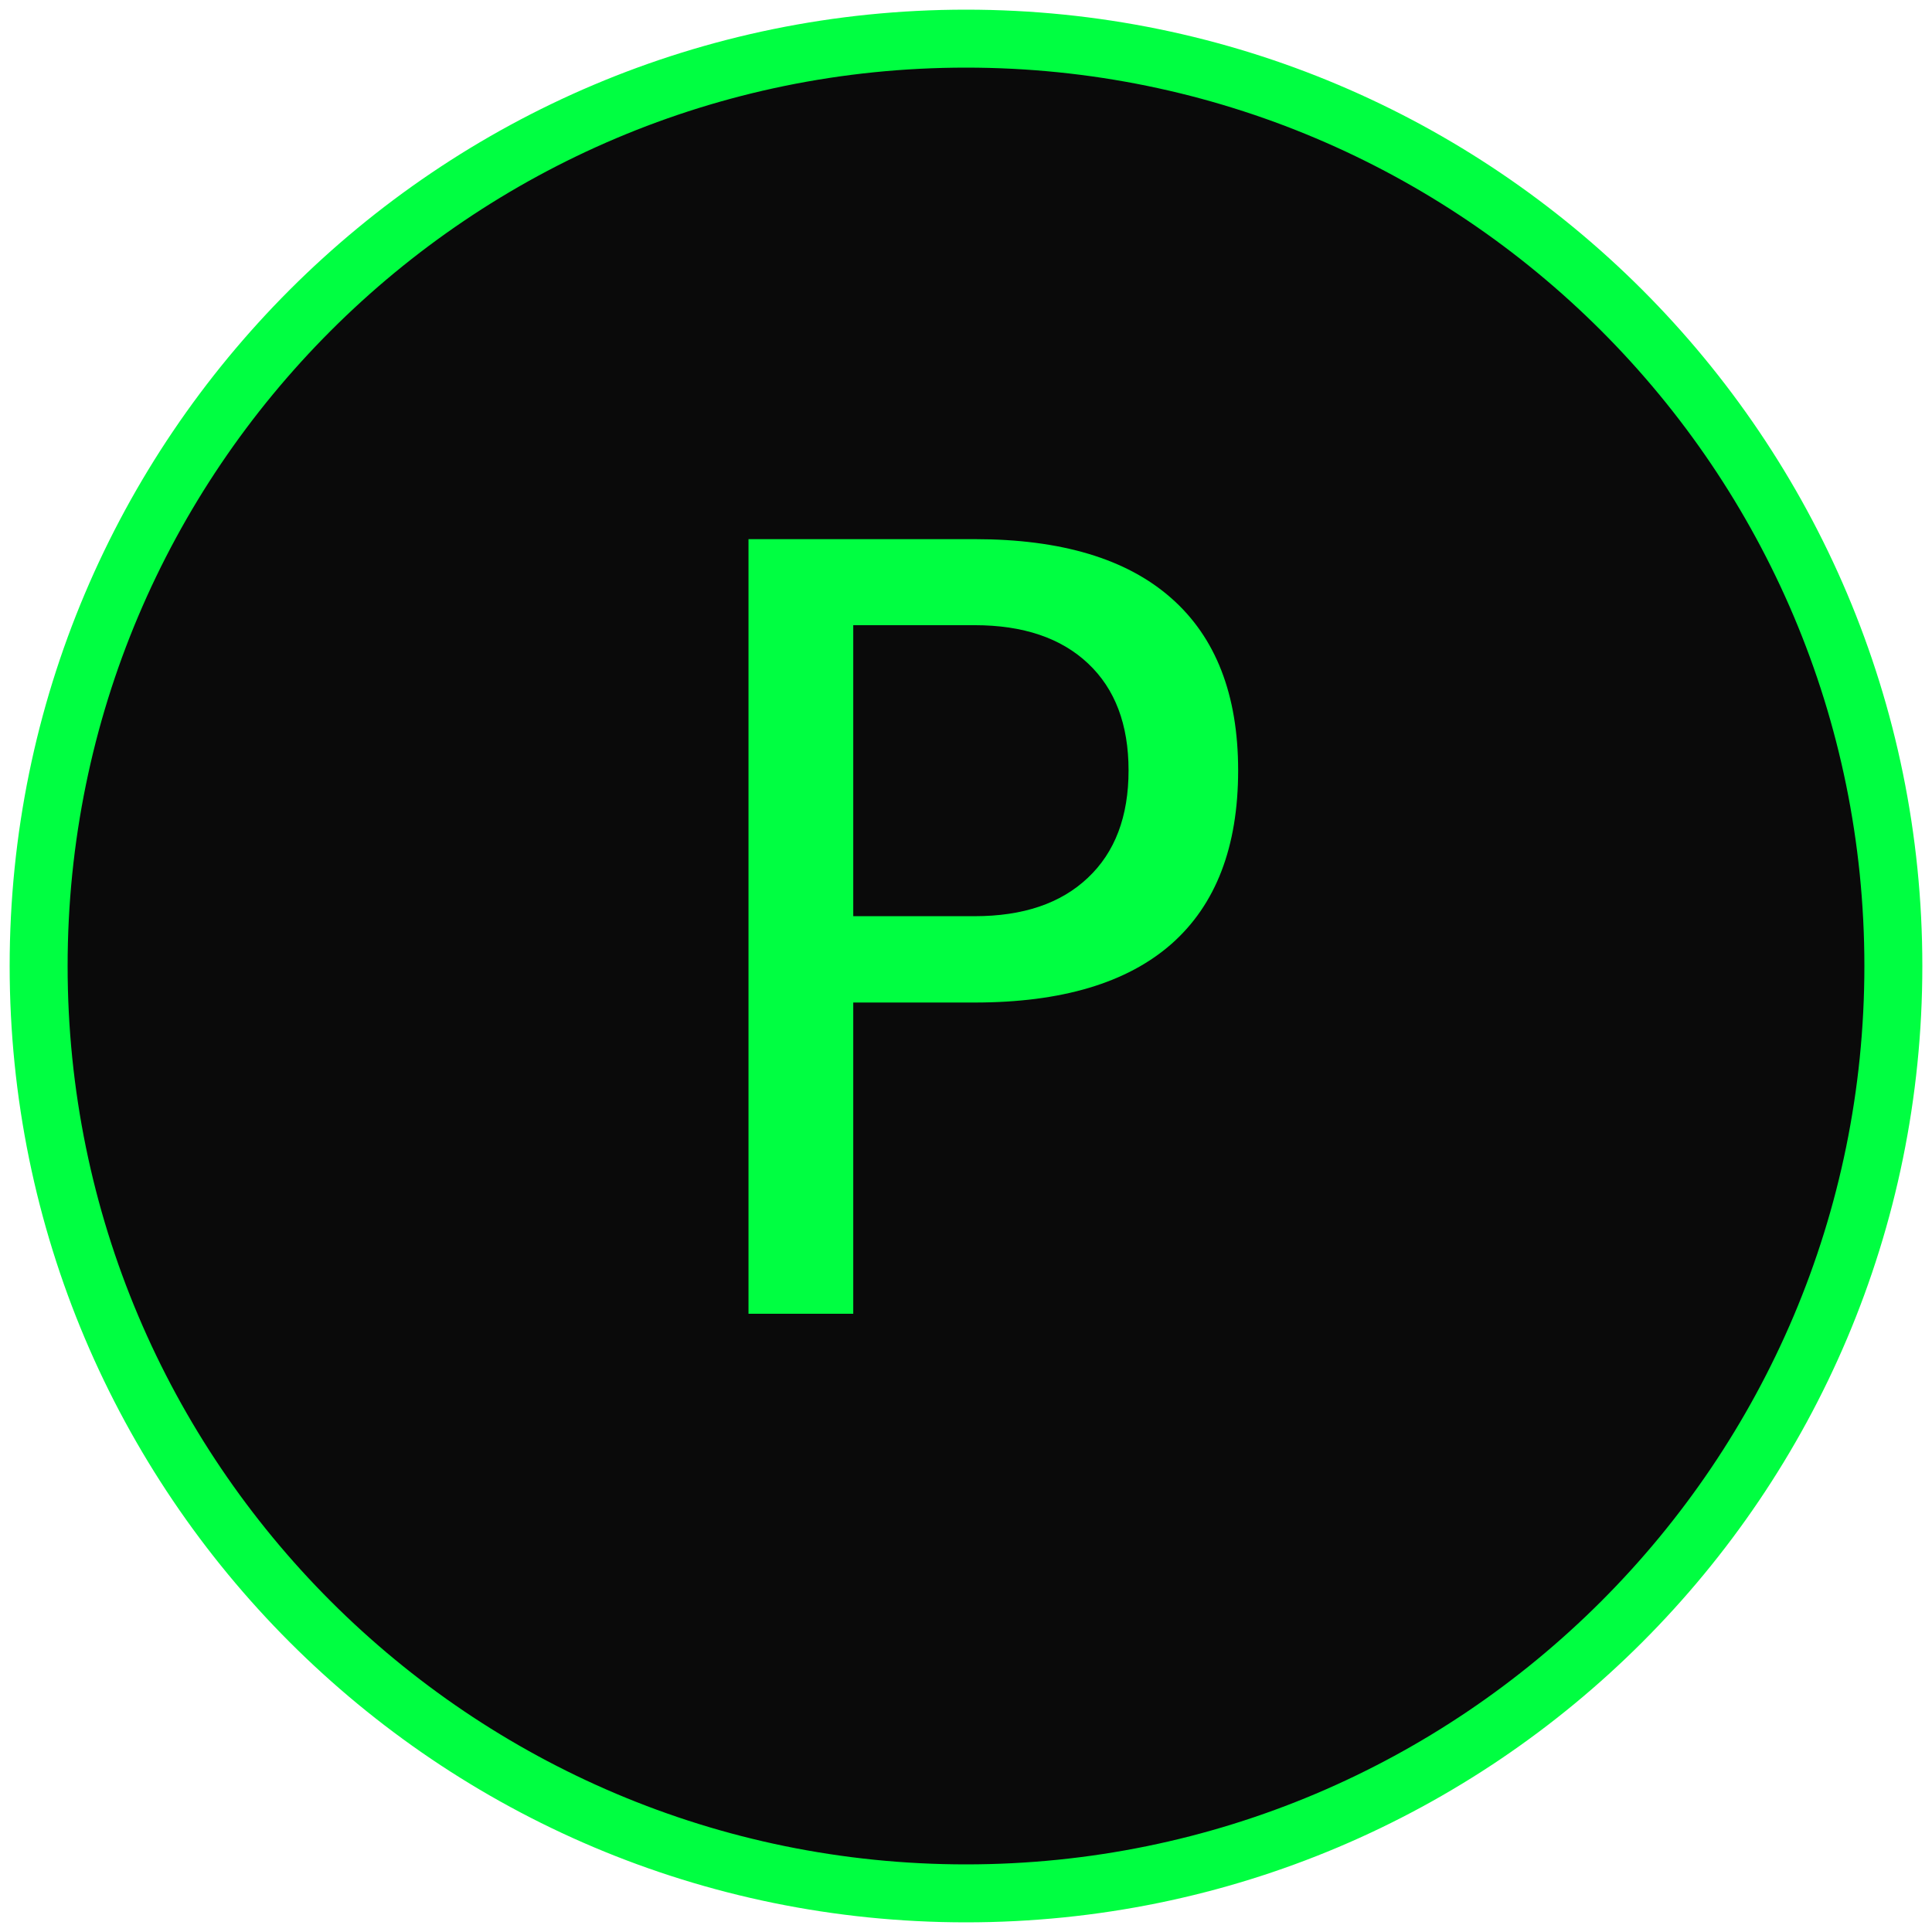
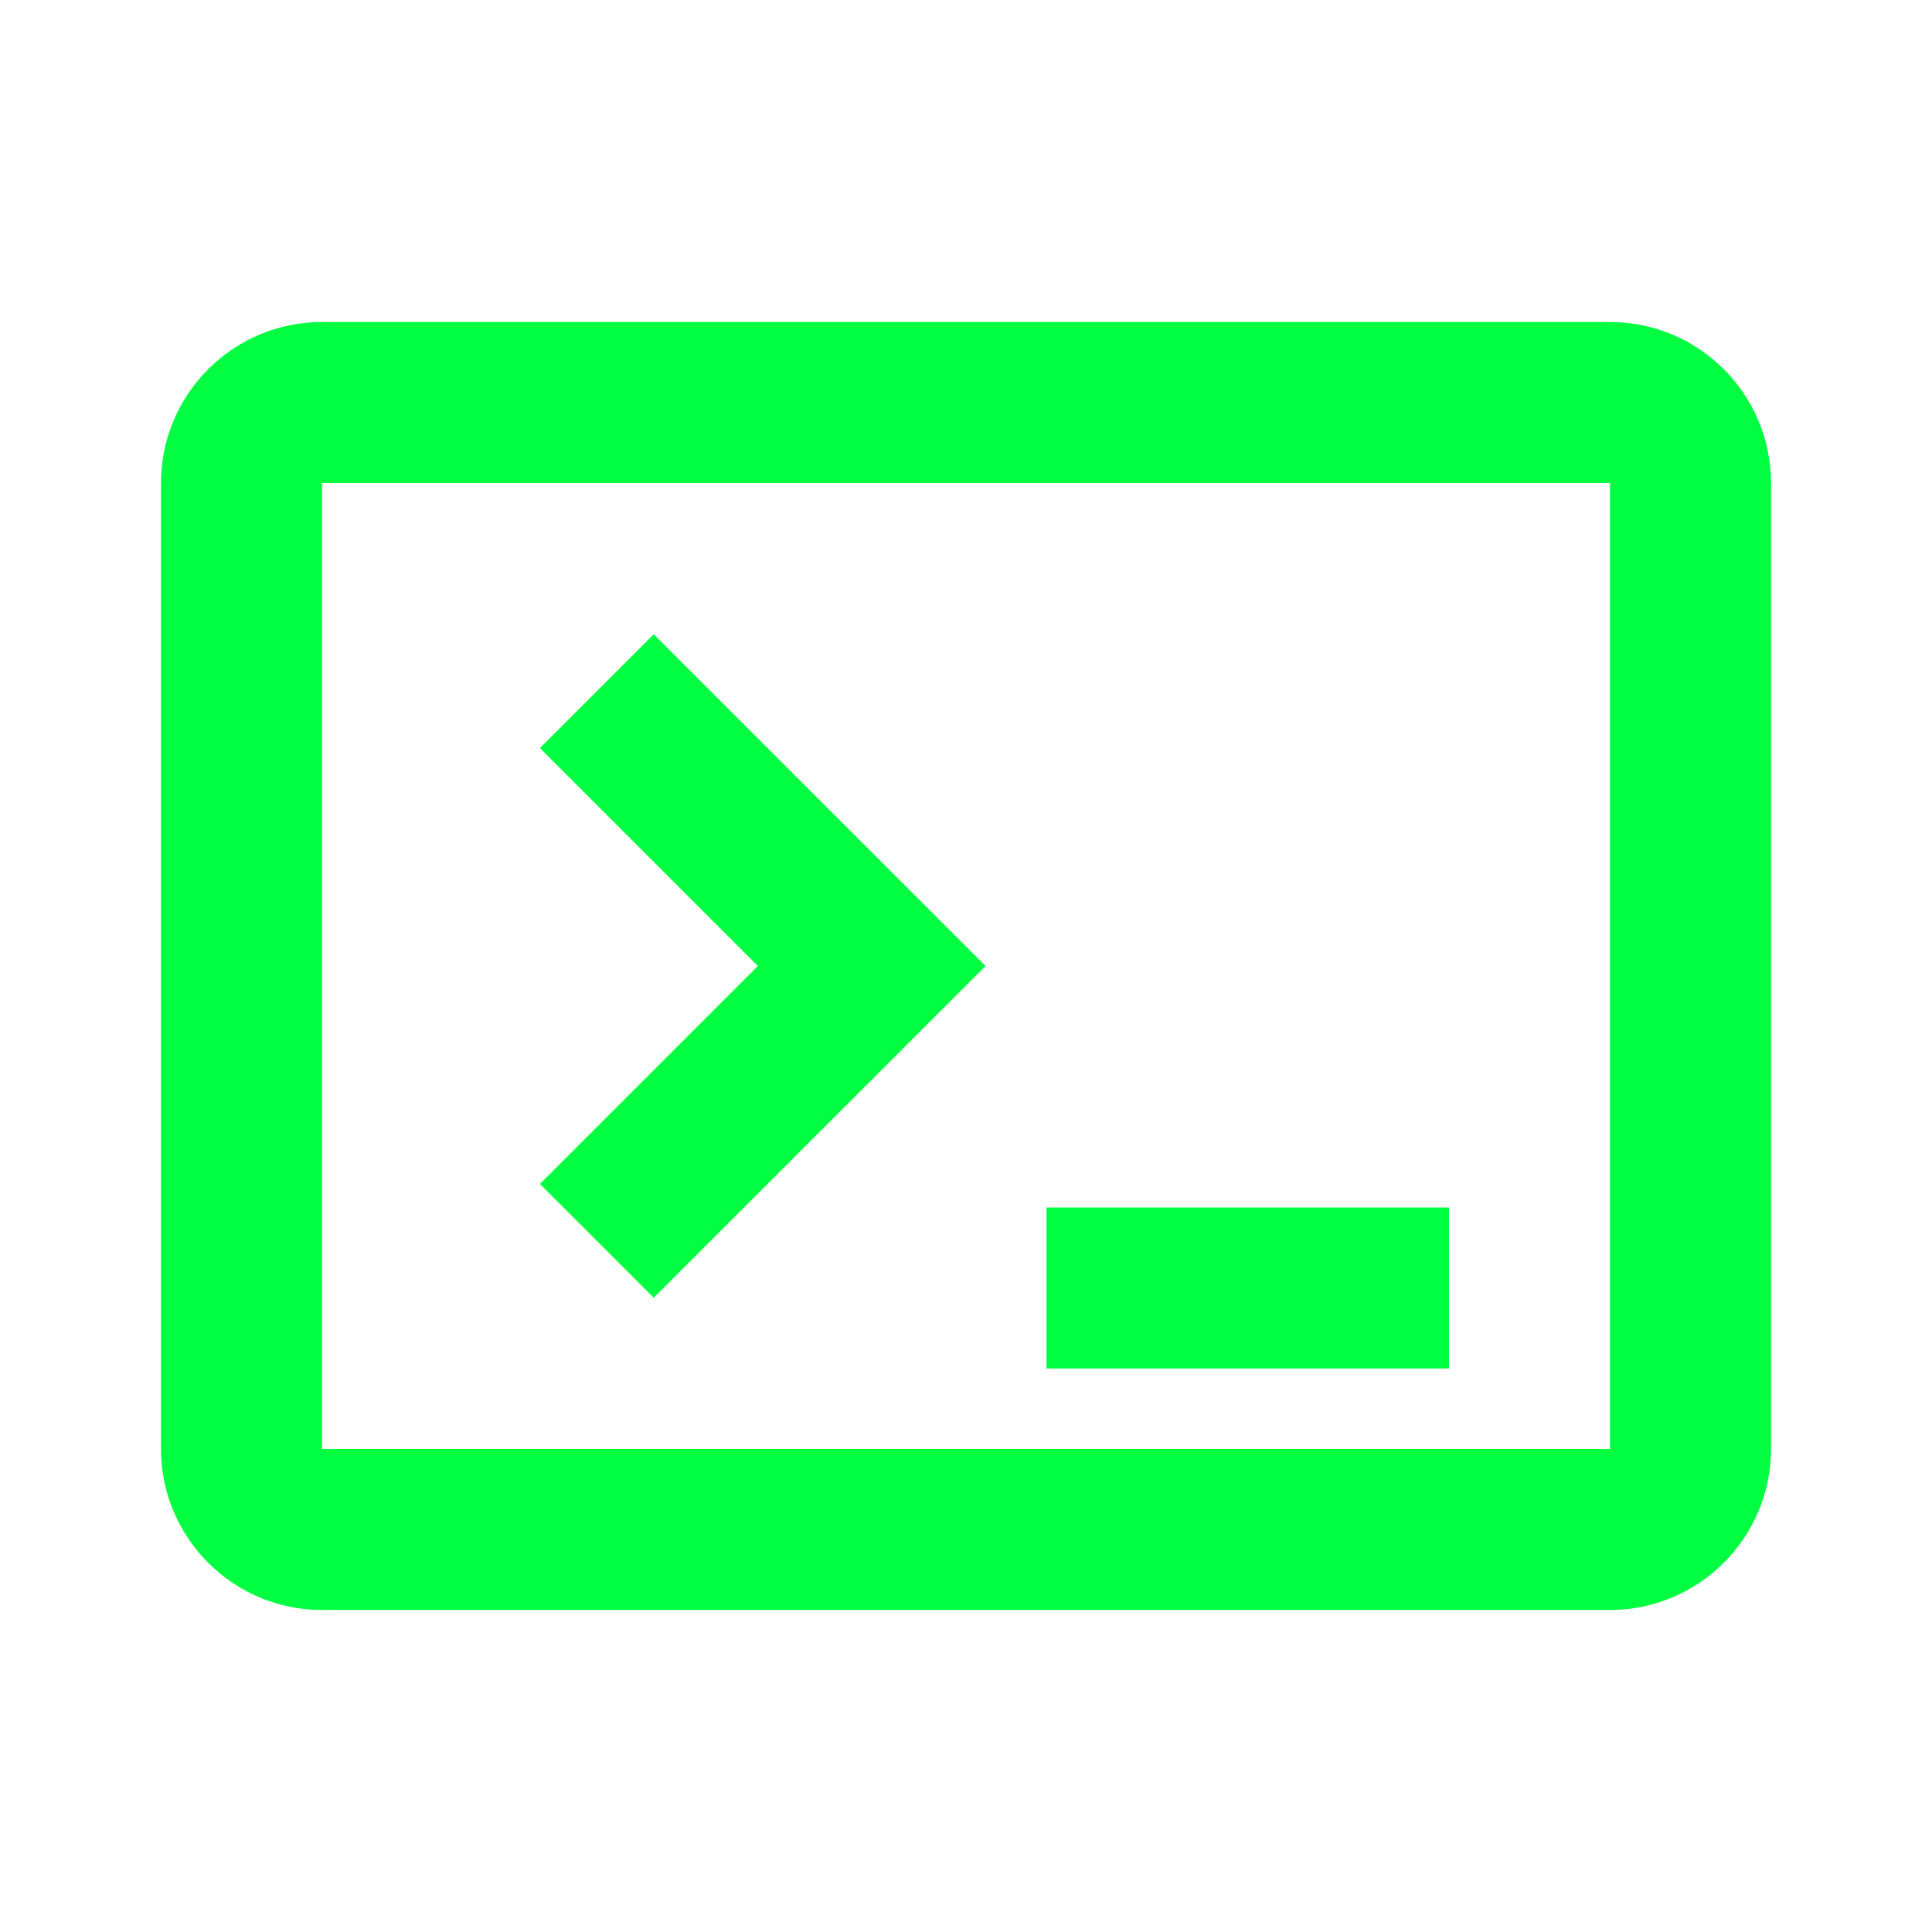
- <svg xmlns="http://www.w3.org/2000/svg" viewBox="0 0 100 100">
-   <circle cx="50" cy="50" r="48" fill="#0a0a0a" stroke="#00ff41" stroke-width="3" />
-   <text x="50" y="68" font-size="55" text-anchor="middle" fill="#00ff41" font-family="monospace">P</text>
+ <svg xmlns="http://www.w3.org/2000/svg" viewBox="0 0 24 24" fill="#00ff41">
+   <path d="M20 4H4c-1.103 0-2 .897-2 2v12c0 1.103.897 2 2 2h16c1.103 0 2-.897 2-2V6c0-1.103-.897-2-2-2zm0 2v12H4V6h16zM6.707 9.293 9.414 12l-2.707 2.707 1.414 1.414L12.243 12 8.121 7.879 6.707 9.293zM13 15h5v2h-5v-2z" />
</svg>
